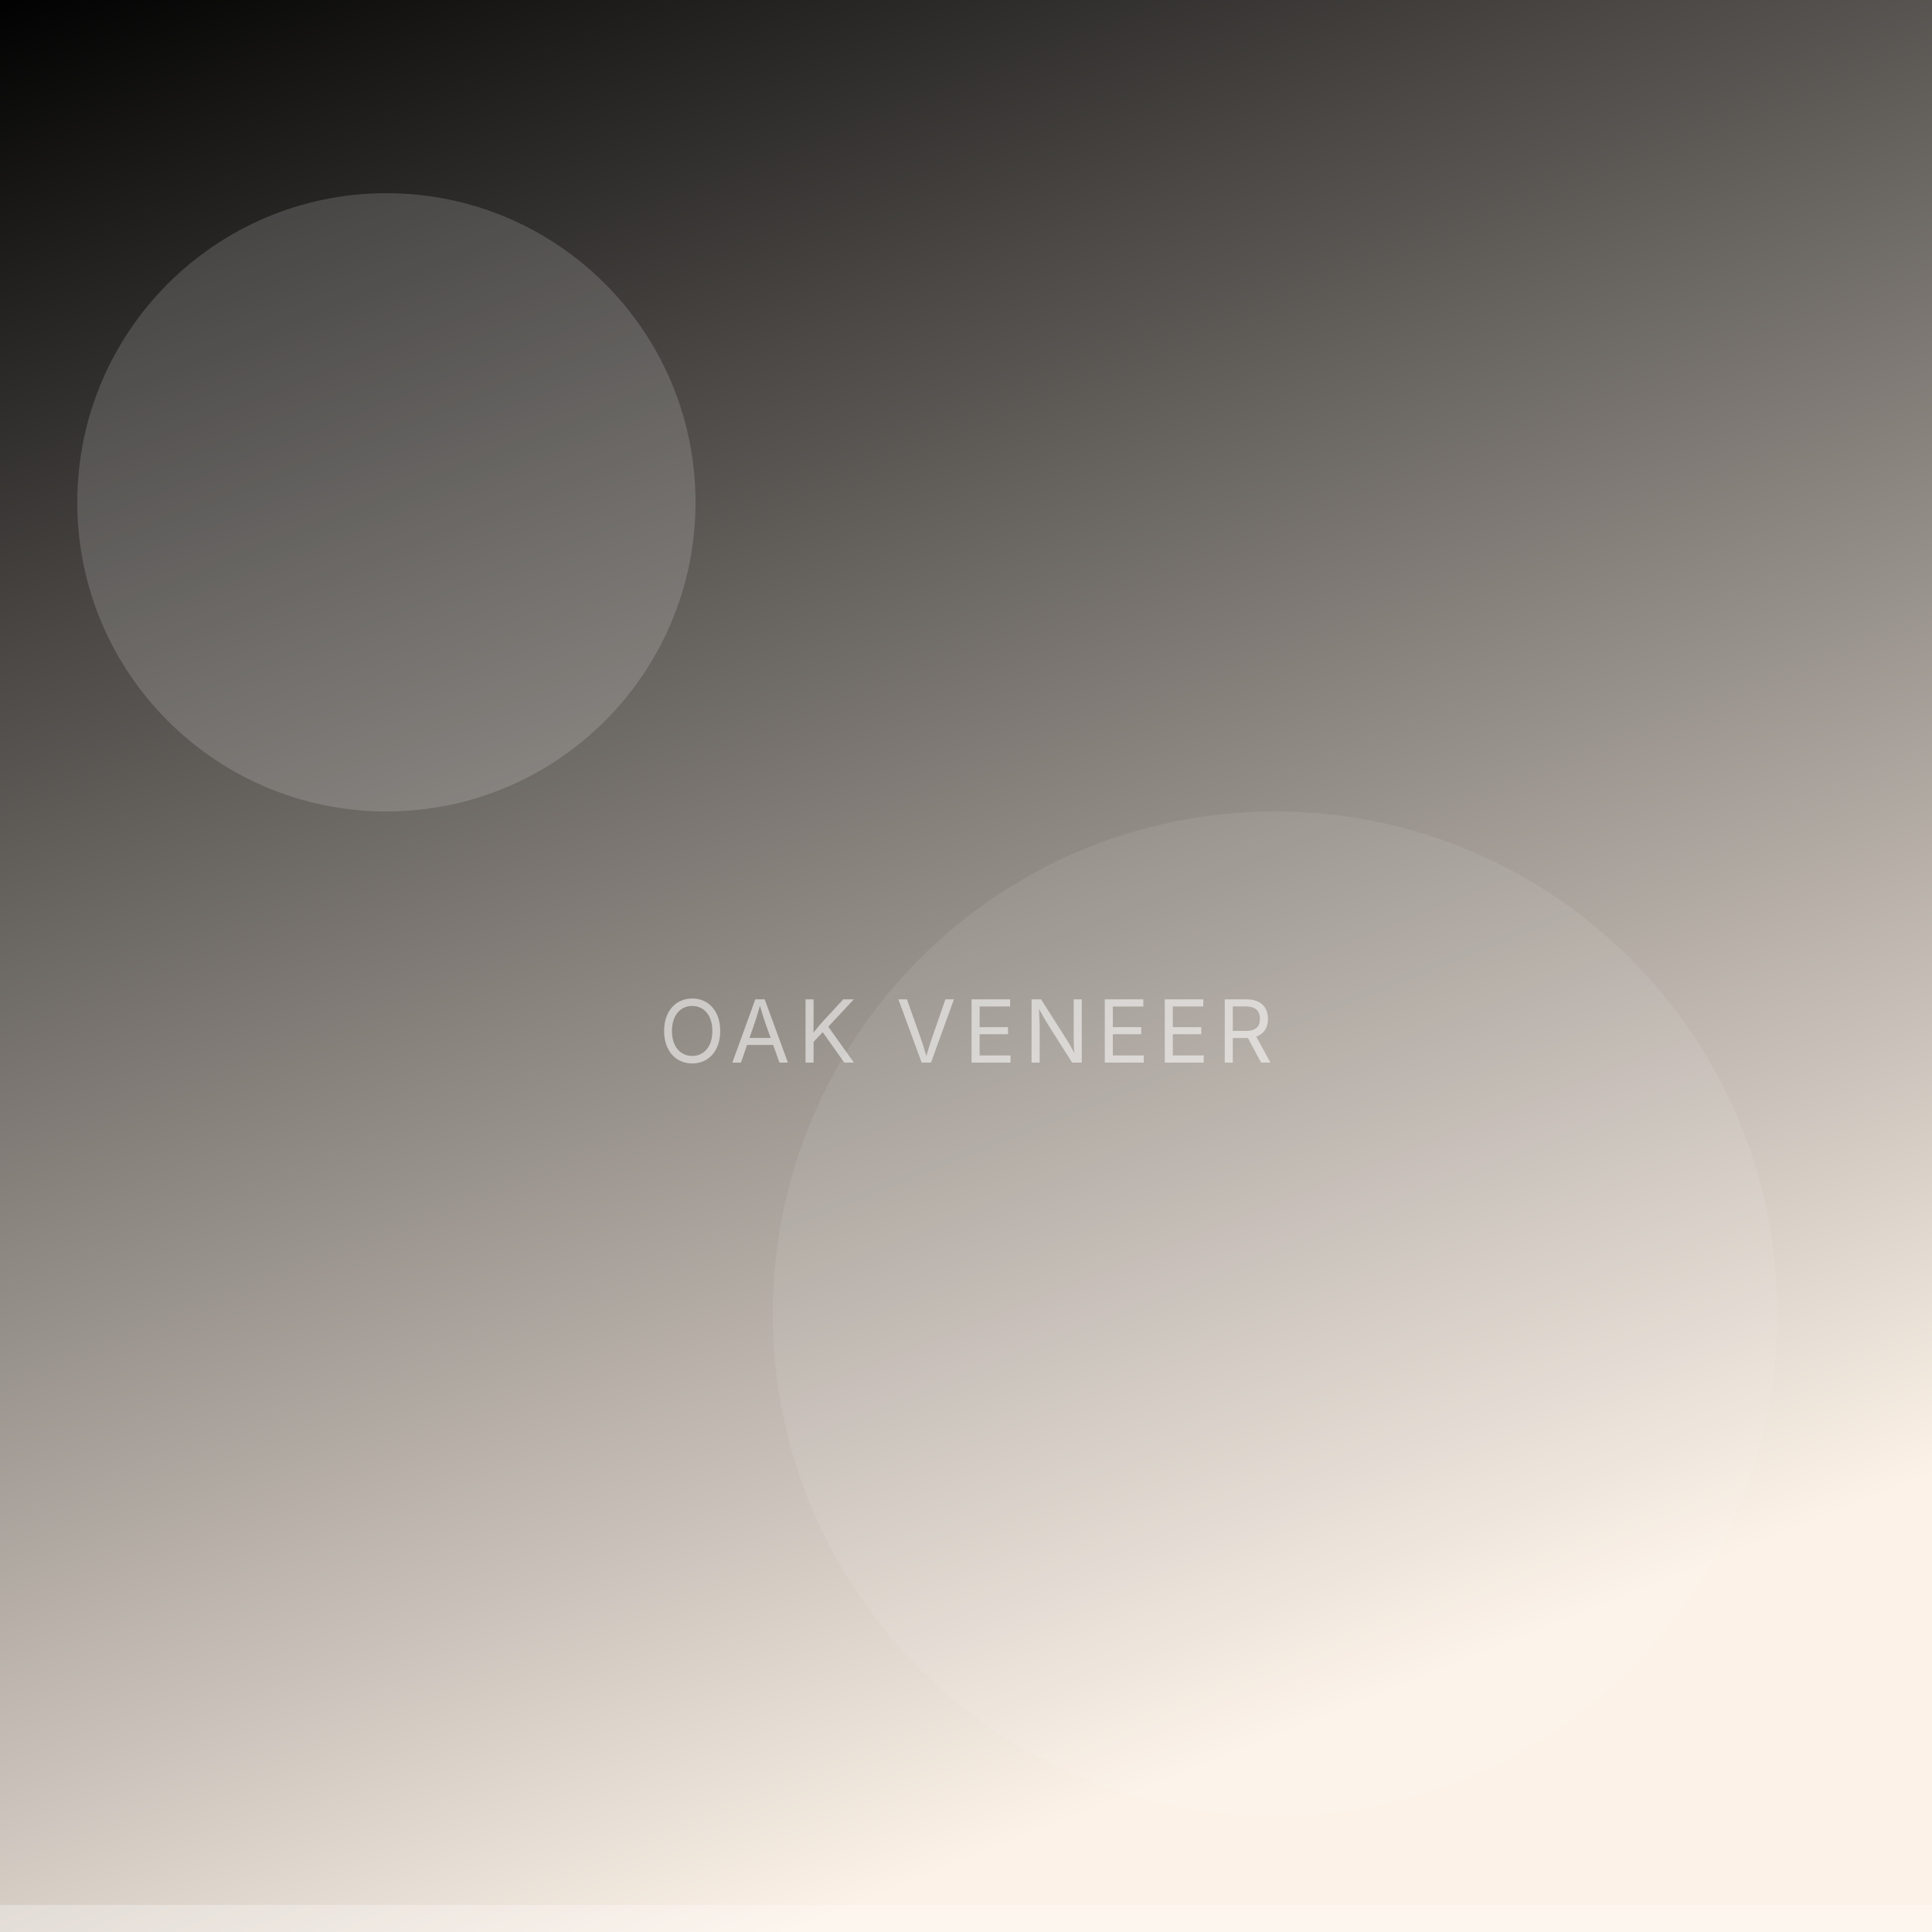
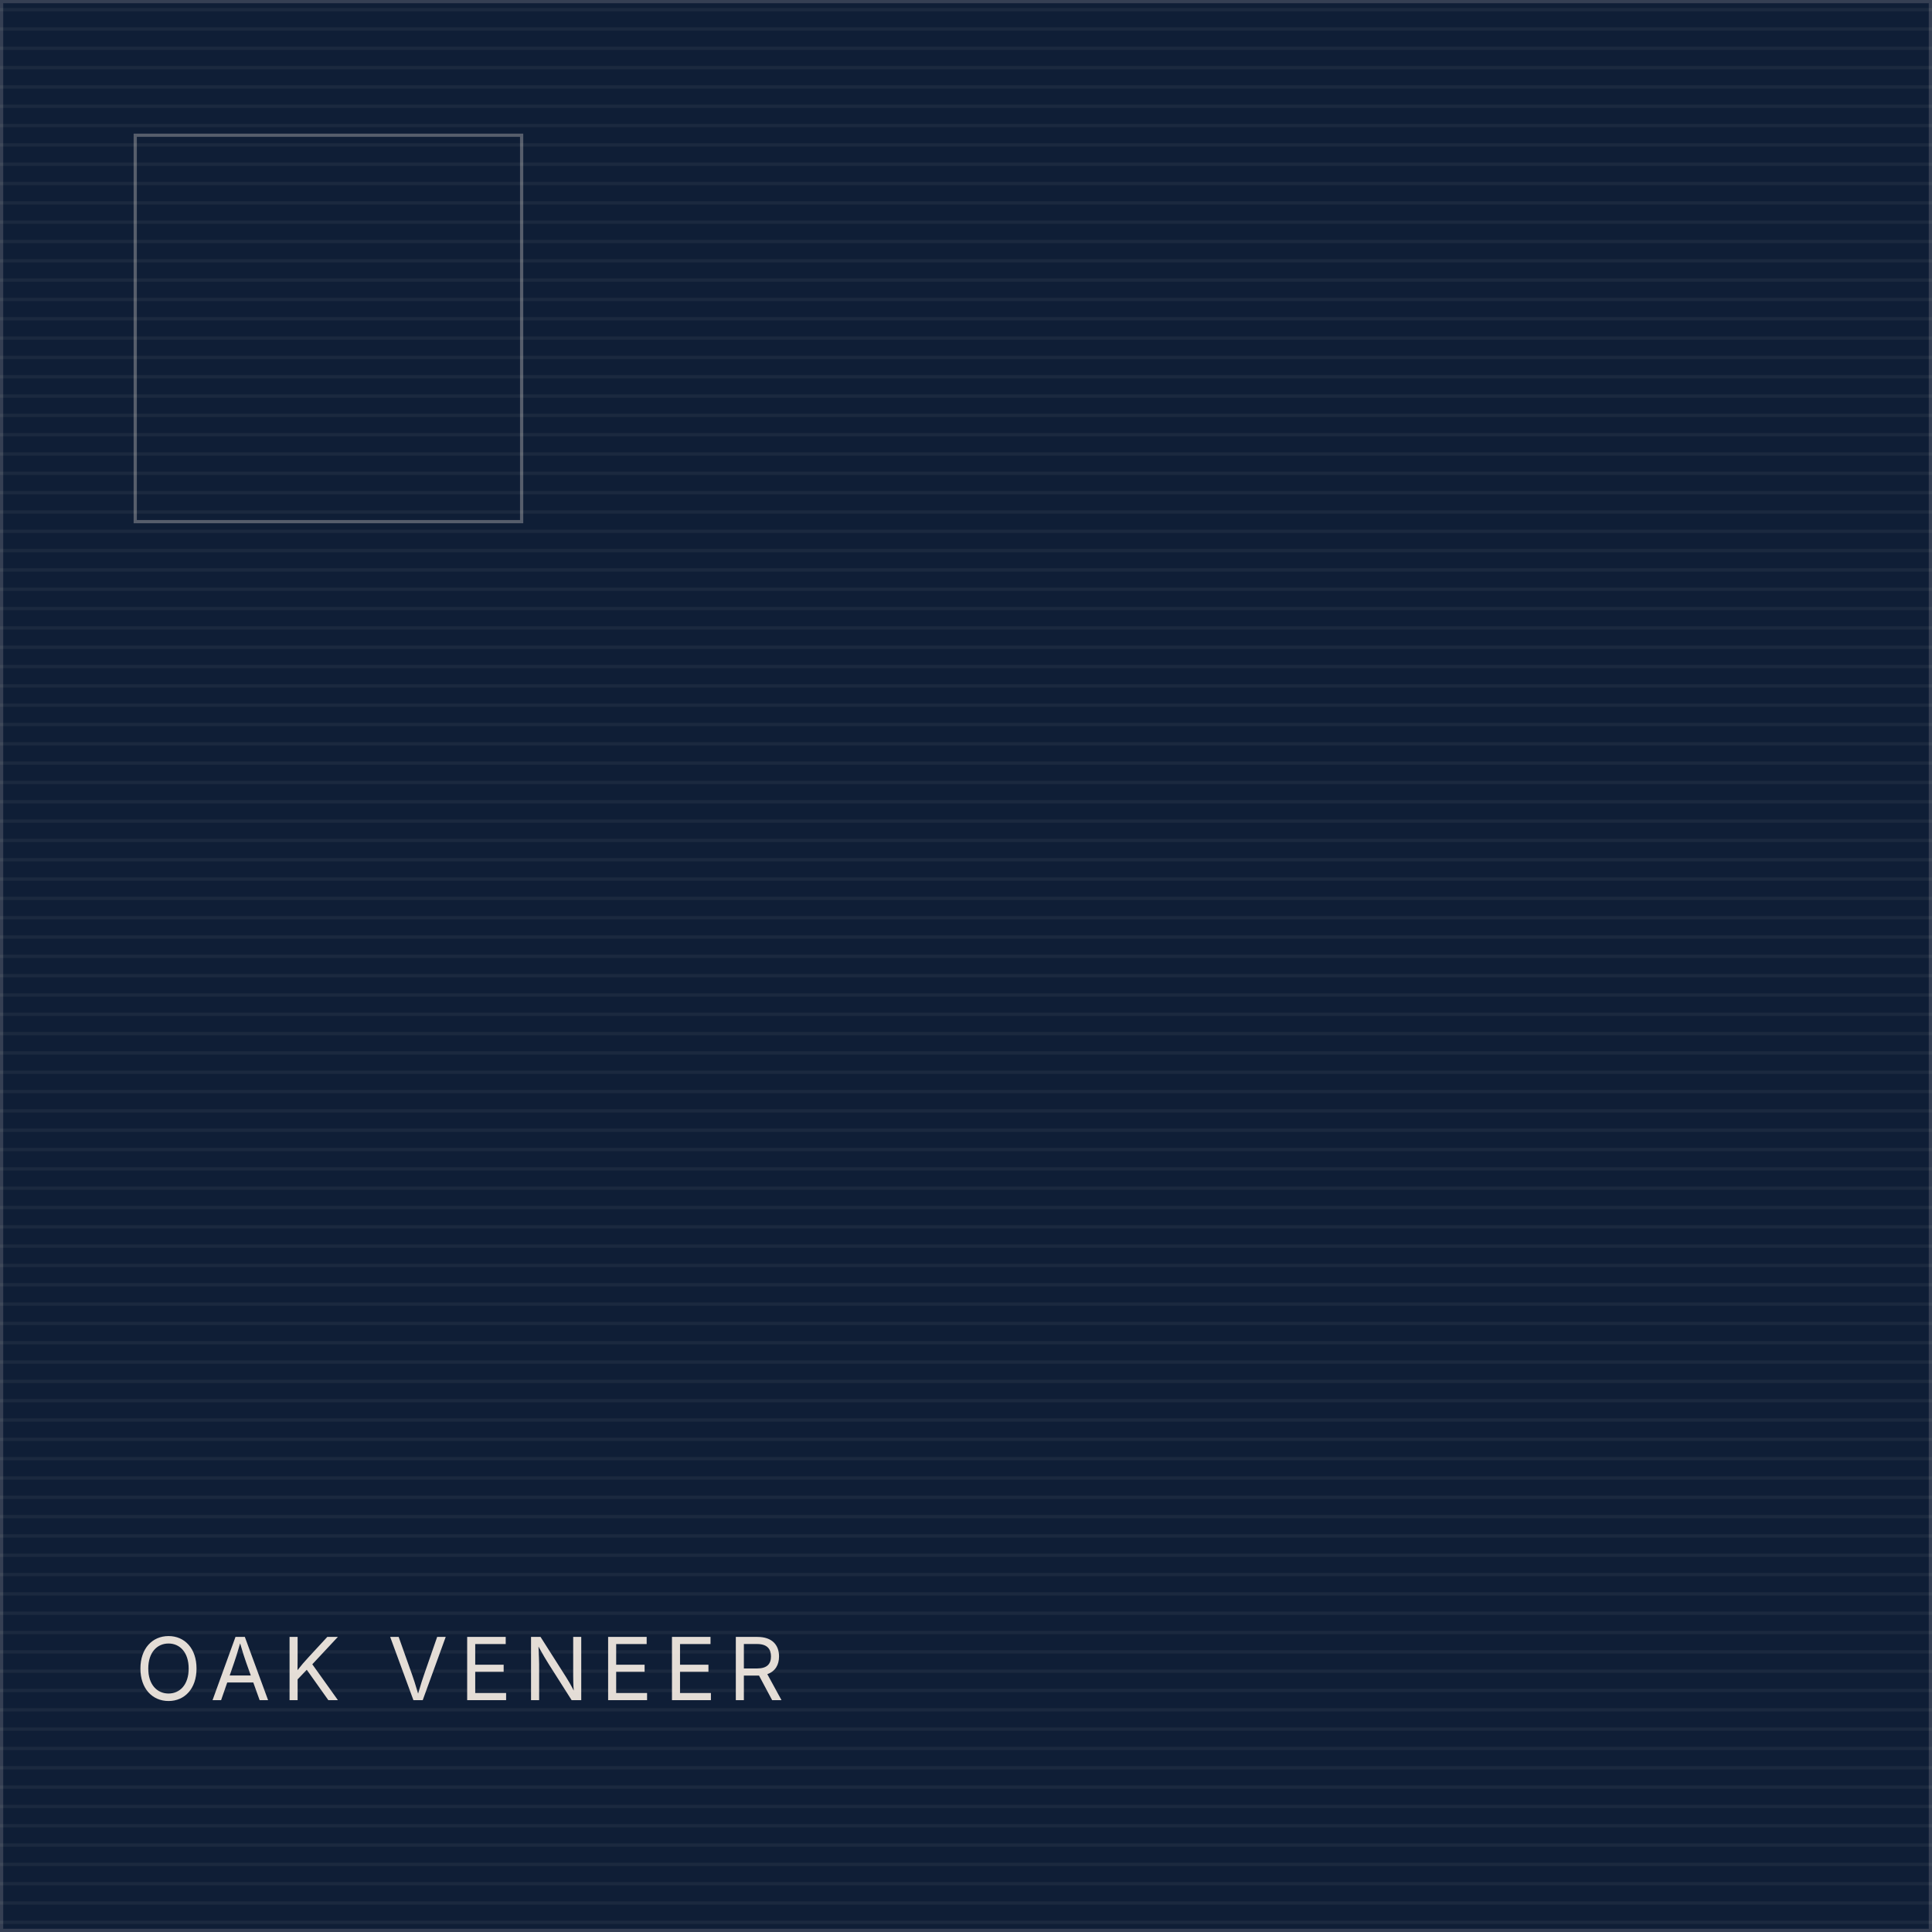
<svg xmlns="http://www.w3.org/2000/svg" viewBox="0 0 600 600" width="600" height="600">
  <defs>
-     <linearGradient id="s" x1="0" y1="0" x2="0.4" y2="1">
-       <stop offset="0%" stop-color="#000000" />
-       <stop offset="100%" stop-color="#fcf2e8" />
-     </linearGradient>
+     <pattern id="grain" width="6" height="6" patternUnits="userSpaceOnUse">
+       <path d="M0 3h6" stroke="#fcf2e8" stroke-opacity="0.055" stroke-width="1" />
+     </pattern>
  </defs>
-   <rect width="600" height="600" fill="url(#s)" />
-   <circle cx="120" cy="156" r="96" fill="#fff" fill-opacity="0.16" />
-   <circle cx="396" cy="408" r="156" fill="#ffffff" fill-opacity="0.08" />
-   <rect y="591.6" width="600" height="8.4" fill="#ffffff" fill-opacity="0.3" />
-   <text x="300" y="330" text-anchor="middle" font-family="system-ui,-apple-system,Segoe UI,sans-serif" font-size="27" letter-spacing="2.4" fill="#ffffff" fill-opacity="0.55">OAK VENEER</text>
+   <rect width="600" height="600" fill="#0f1e36" />
+   <rect width="600" height="600" fill="url(#grain)" />
+   <rect x="0.5" y="0.5" width="599" height="599" fill="none" stroke="#fcf2e8" stroke-opacity="0.16" />
+   <rect x="42" y="42" width="120" height="120" fill="none" stroke="#fcf2e8" stroke-opacity="0.3" />
+   <text x="42" y="528" font-family="system-ui,-apple-system,Segoe UI,sans-serif" font-size="27" letter-spacing="3.6" fill="#fcf2e8" fill-opacity="0.9">OAK VENEER</text>
</svg>
